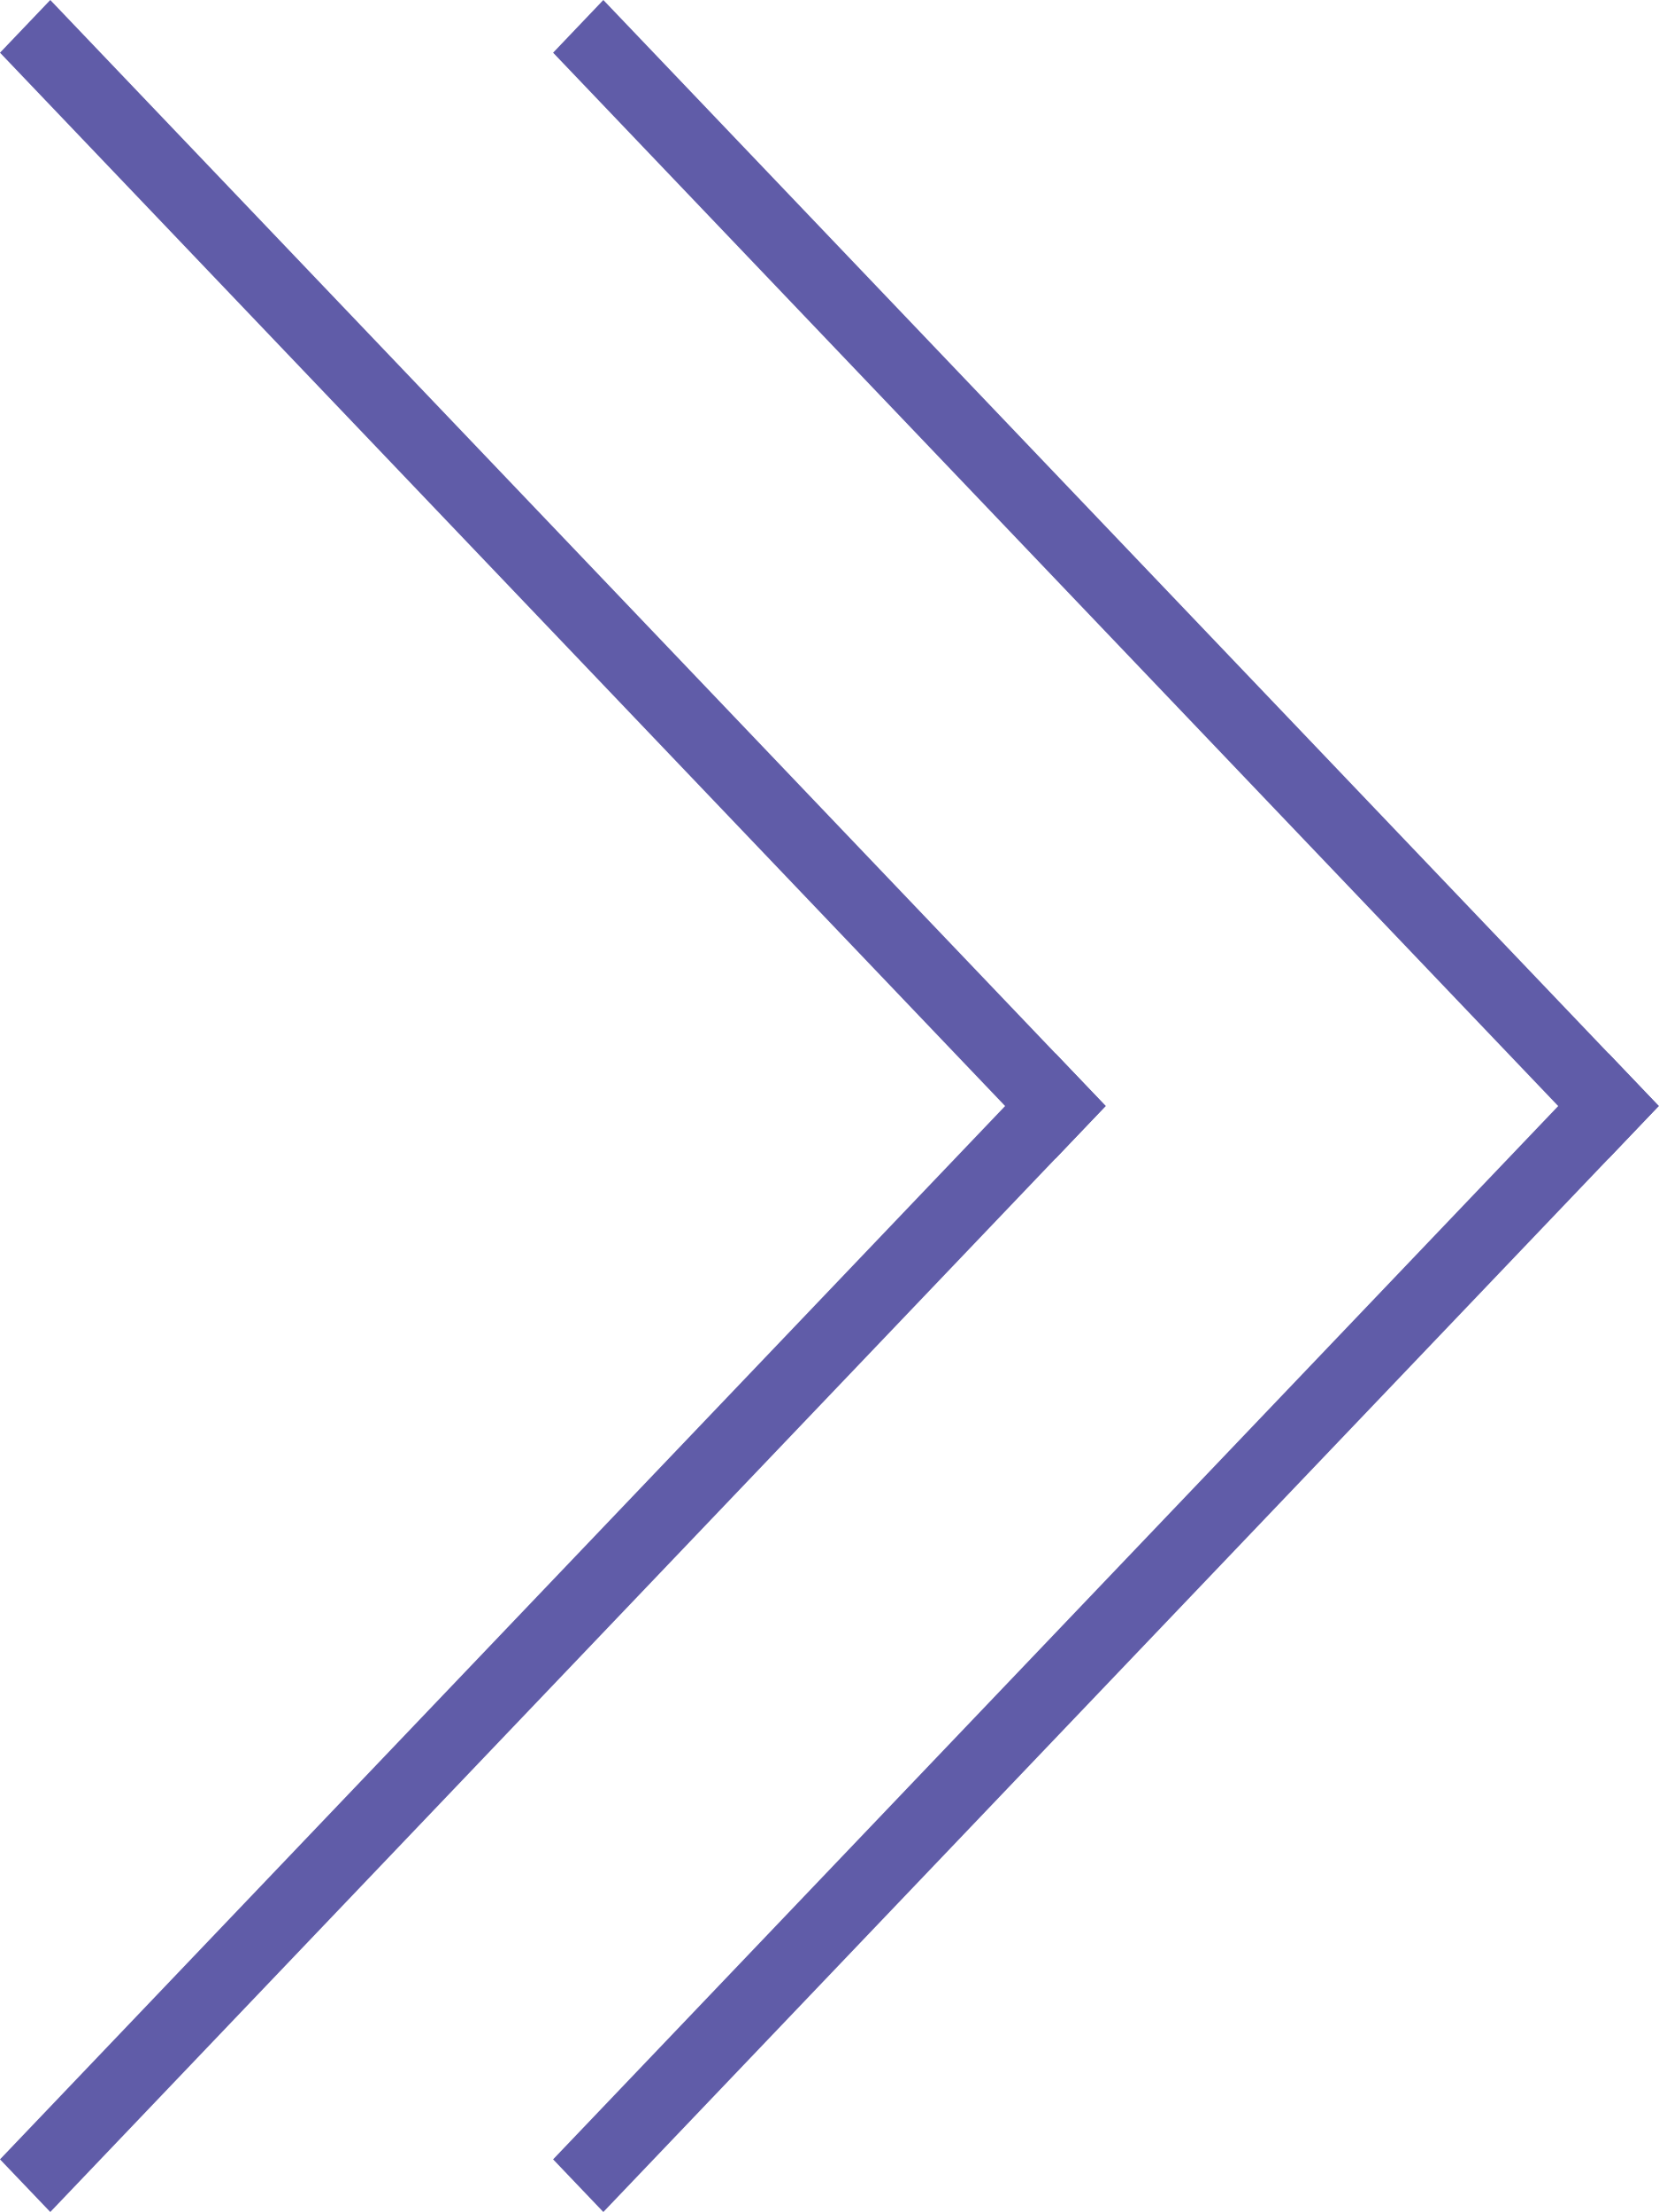
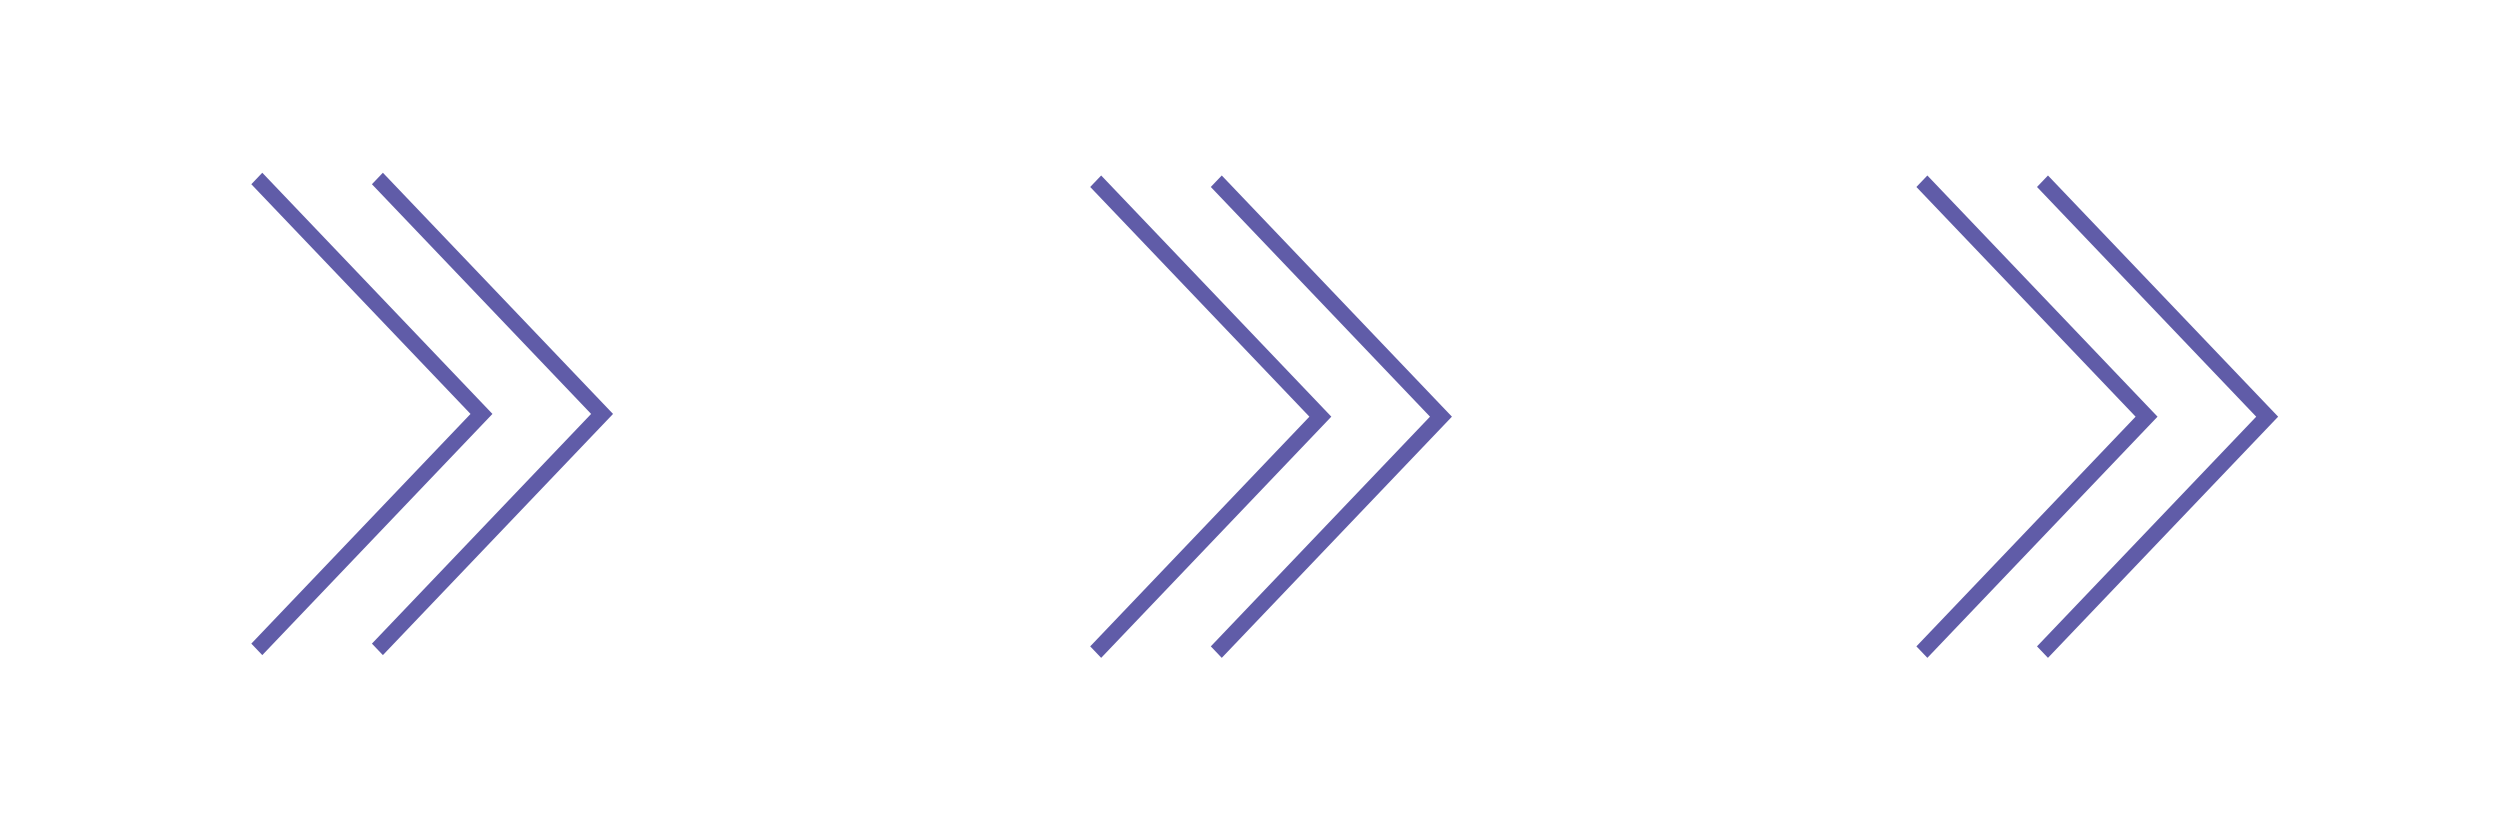
- <svg xmlns="http://www.w3.org/2000/svg" version="1.1" id="Слой_1" x="0px" y="0px" width="32.988px" height="43.992px" viewBox="0 0 32.988 43.992" style="enable-background:new 0 0 32.988 43.992;" xml:space="preserve">
-   <path style="fill-rule:evenodd;clip-rule:evenodd;fill:#605ca8;" d="M1,43.992l-1-1.047l20.989-21.996l1,1.047L1,43.992z" />
-   <path style="fill-rule:evenodd;clip-rule:evenodd;fill:#605ca8;" d="M0,1.048L1,0l20.989,21.996l-1,1.048L0,1.048z" />
-   <path style="fill-rule:evenodd;clip-rule:evenodd;fill:#605ca8;" d="M11.999,43.992L11,42.945l20.989-21.996l1,1.047L11.999,43.992z" />
-   <path style="fill-rule:evenodd;clip-rule:evenodd;fill:#605ca8;" d="M11,1.048L11.999,0l20.989,21.996l-1,1.048L11,1.048z" />
+ <svg xmlns="http://www.w3.org/2000/svg" version="1.1" id="Слой_1" x="0px" y="0px" width="228px" height="76px" viewBox="-97.506 -16.004 228 76" style="enable-background:new -97.506 -16.004 228 76;" xml:space="preserve">
+   <g>
+     <polygon style="fill:#605CA8;" points="2.92,0 1.92,1.048 21.91,21.997 1.92,42.945 2.92,43.992 23.91,21.996  " />
+     <polygon style="fill:#605CA8;" points="33.974,21.017 13.919,0 12.92,1.048 32.91,21.997 12.92,42.945 13.919,43.992 34.91,21.996     " />
+   </g>
+   <g>
+     <polygon style="fill:#605CA8;" points="-73.586,-0.25 -74.586,0.798 -54.595,21.747 -74.586,42.695 -73.586,43.742 -52.596,21.746     " />
+     <polygon style="fill:#605CA8;" points="-42.532,20.767 -62.587,-0.25 -63.586,0.798 -43.596,21.747 -63.586,42.695 -62.587,43.742    -41.596,21.746  " />
+   </g>
+   <g>
+     <polygon style="fill:#605CA8;" points="78.269,0 77.269,1.048 97.26,21.997 77.269,42.945 78.269,43.992 99.26,21.997  " />
+     <polygon style="fill:#605CA8;" points="109.324,21.017 89.269,0 88.269,1.048 108.26,21.998 88.269,42.945 89.269,43.992    110.26,21.997  " />
+   </g>
</svg>
